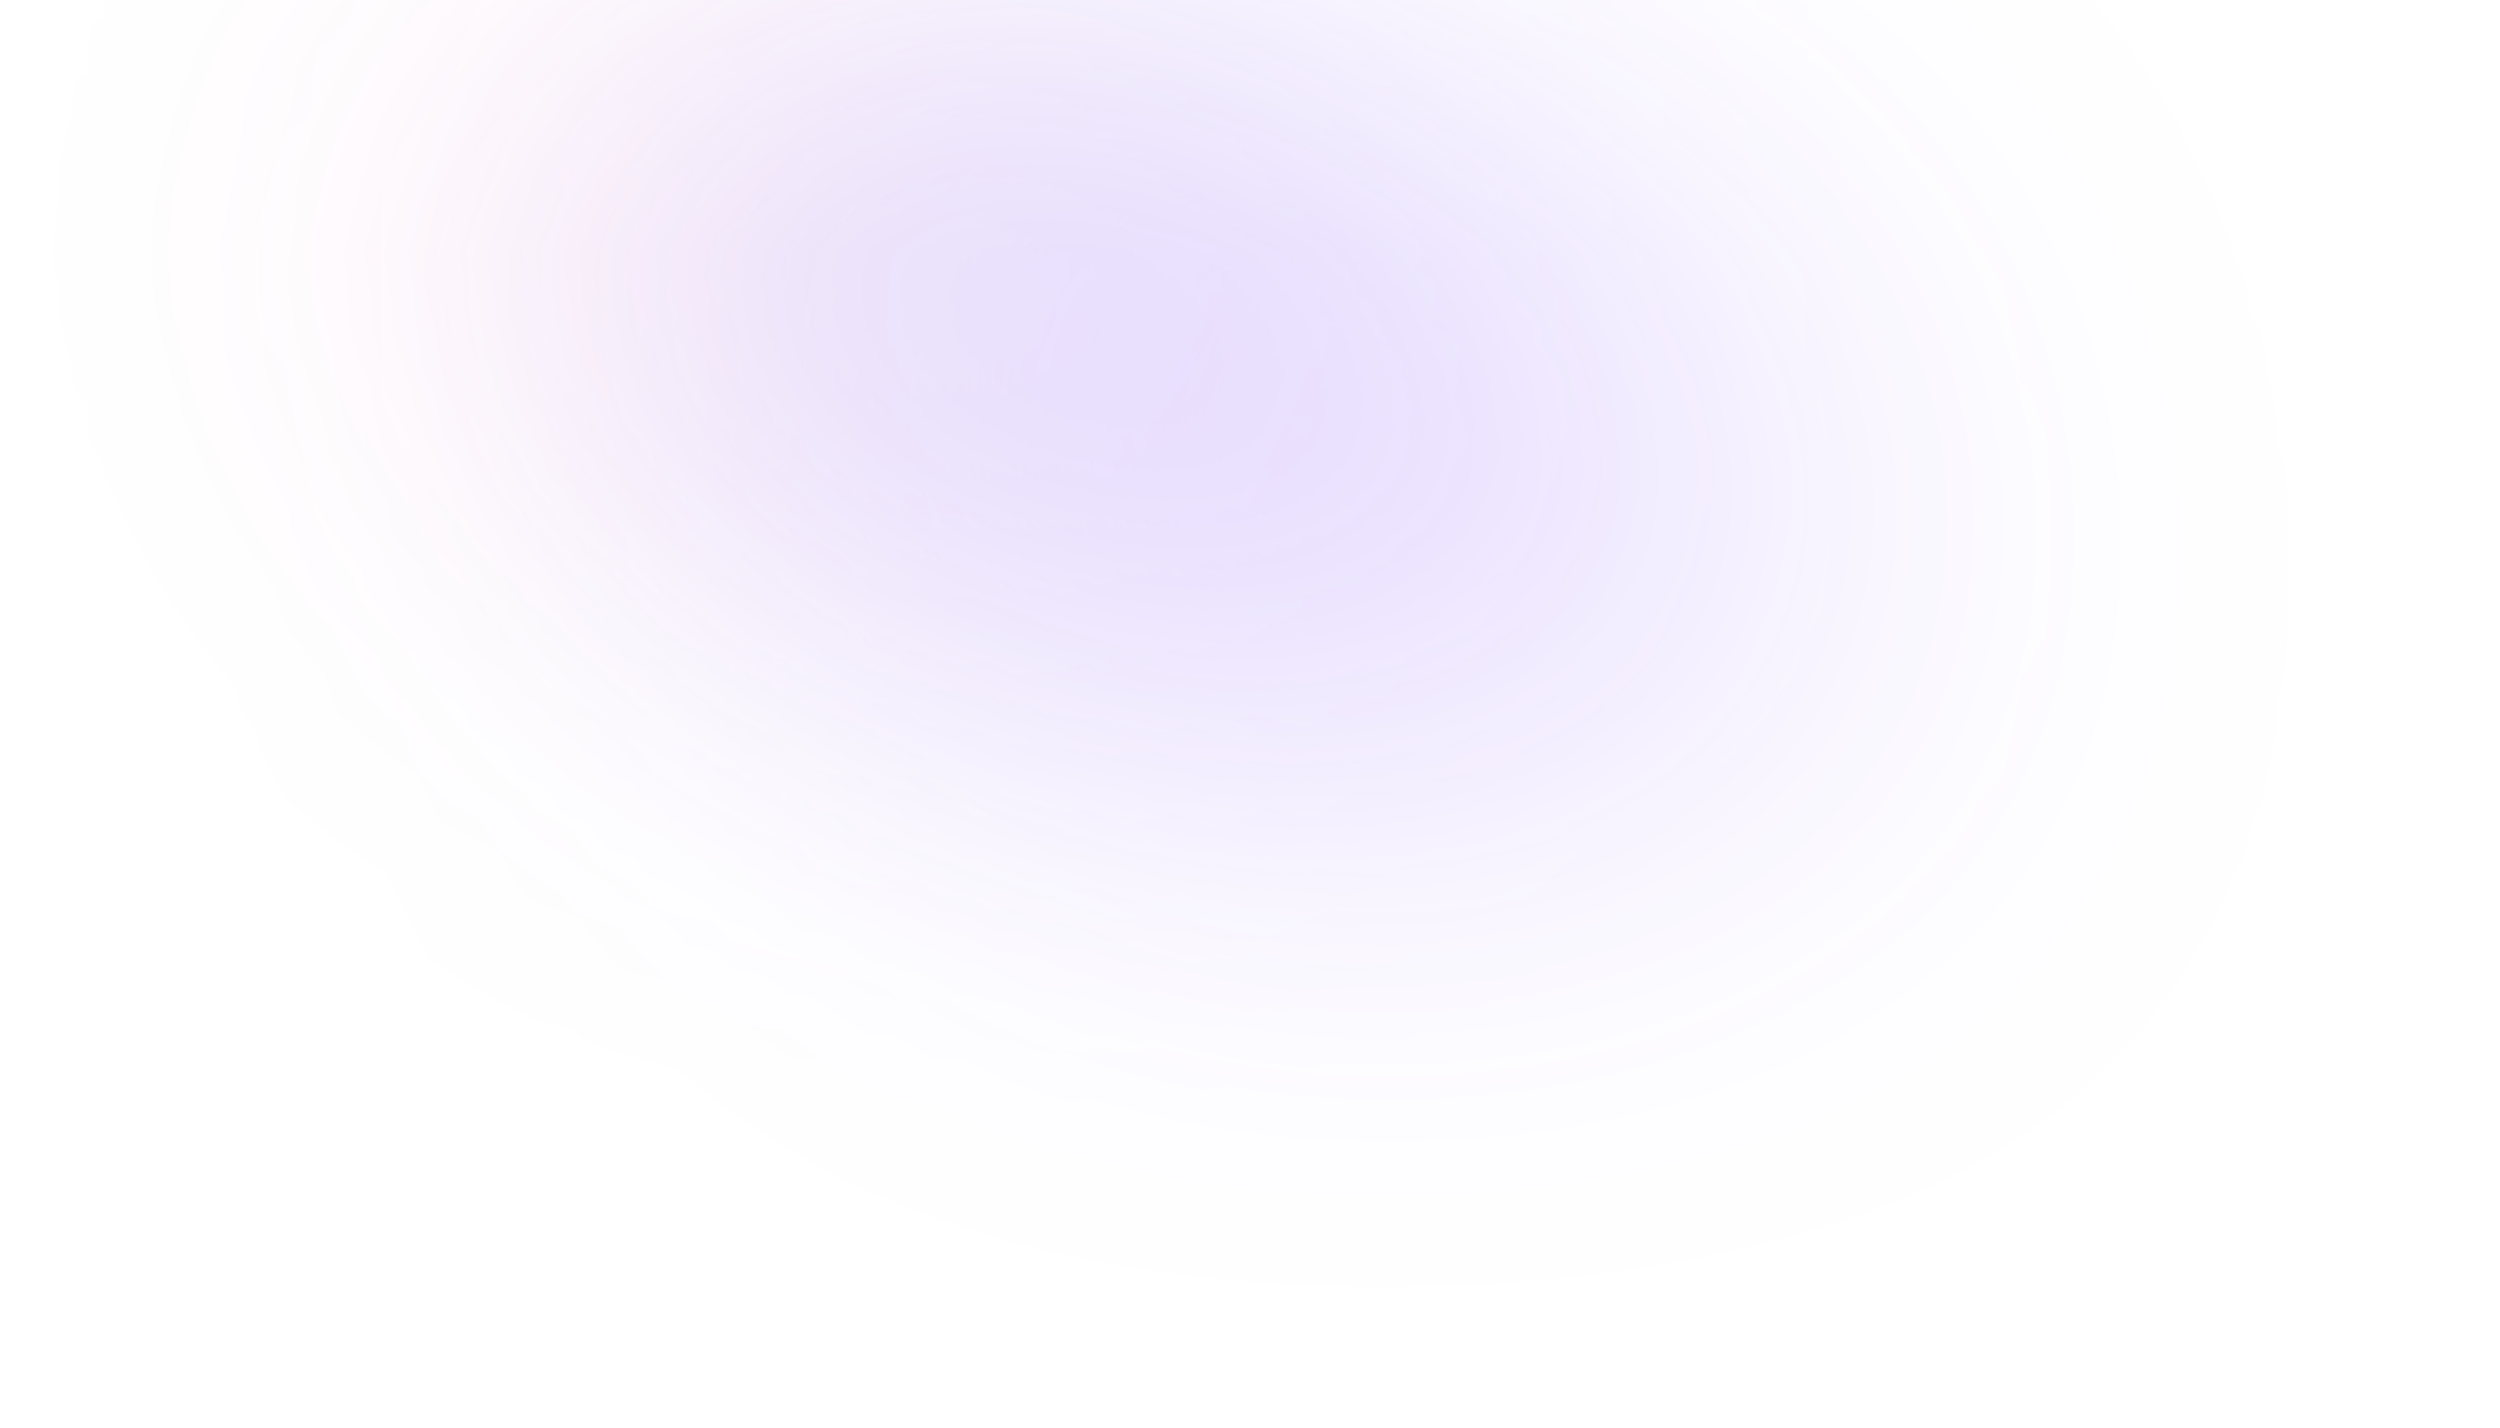
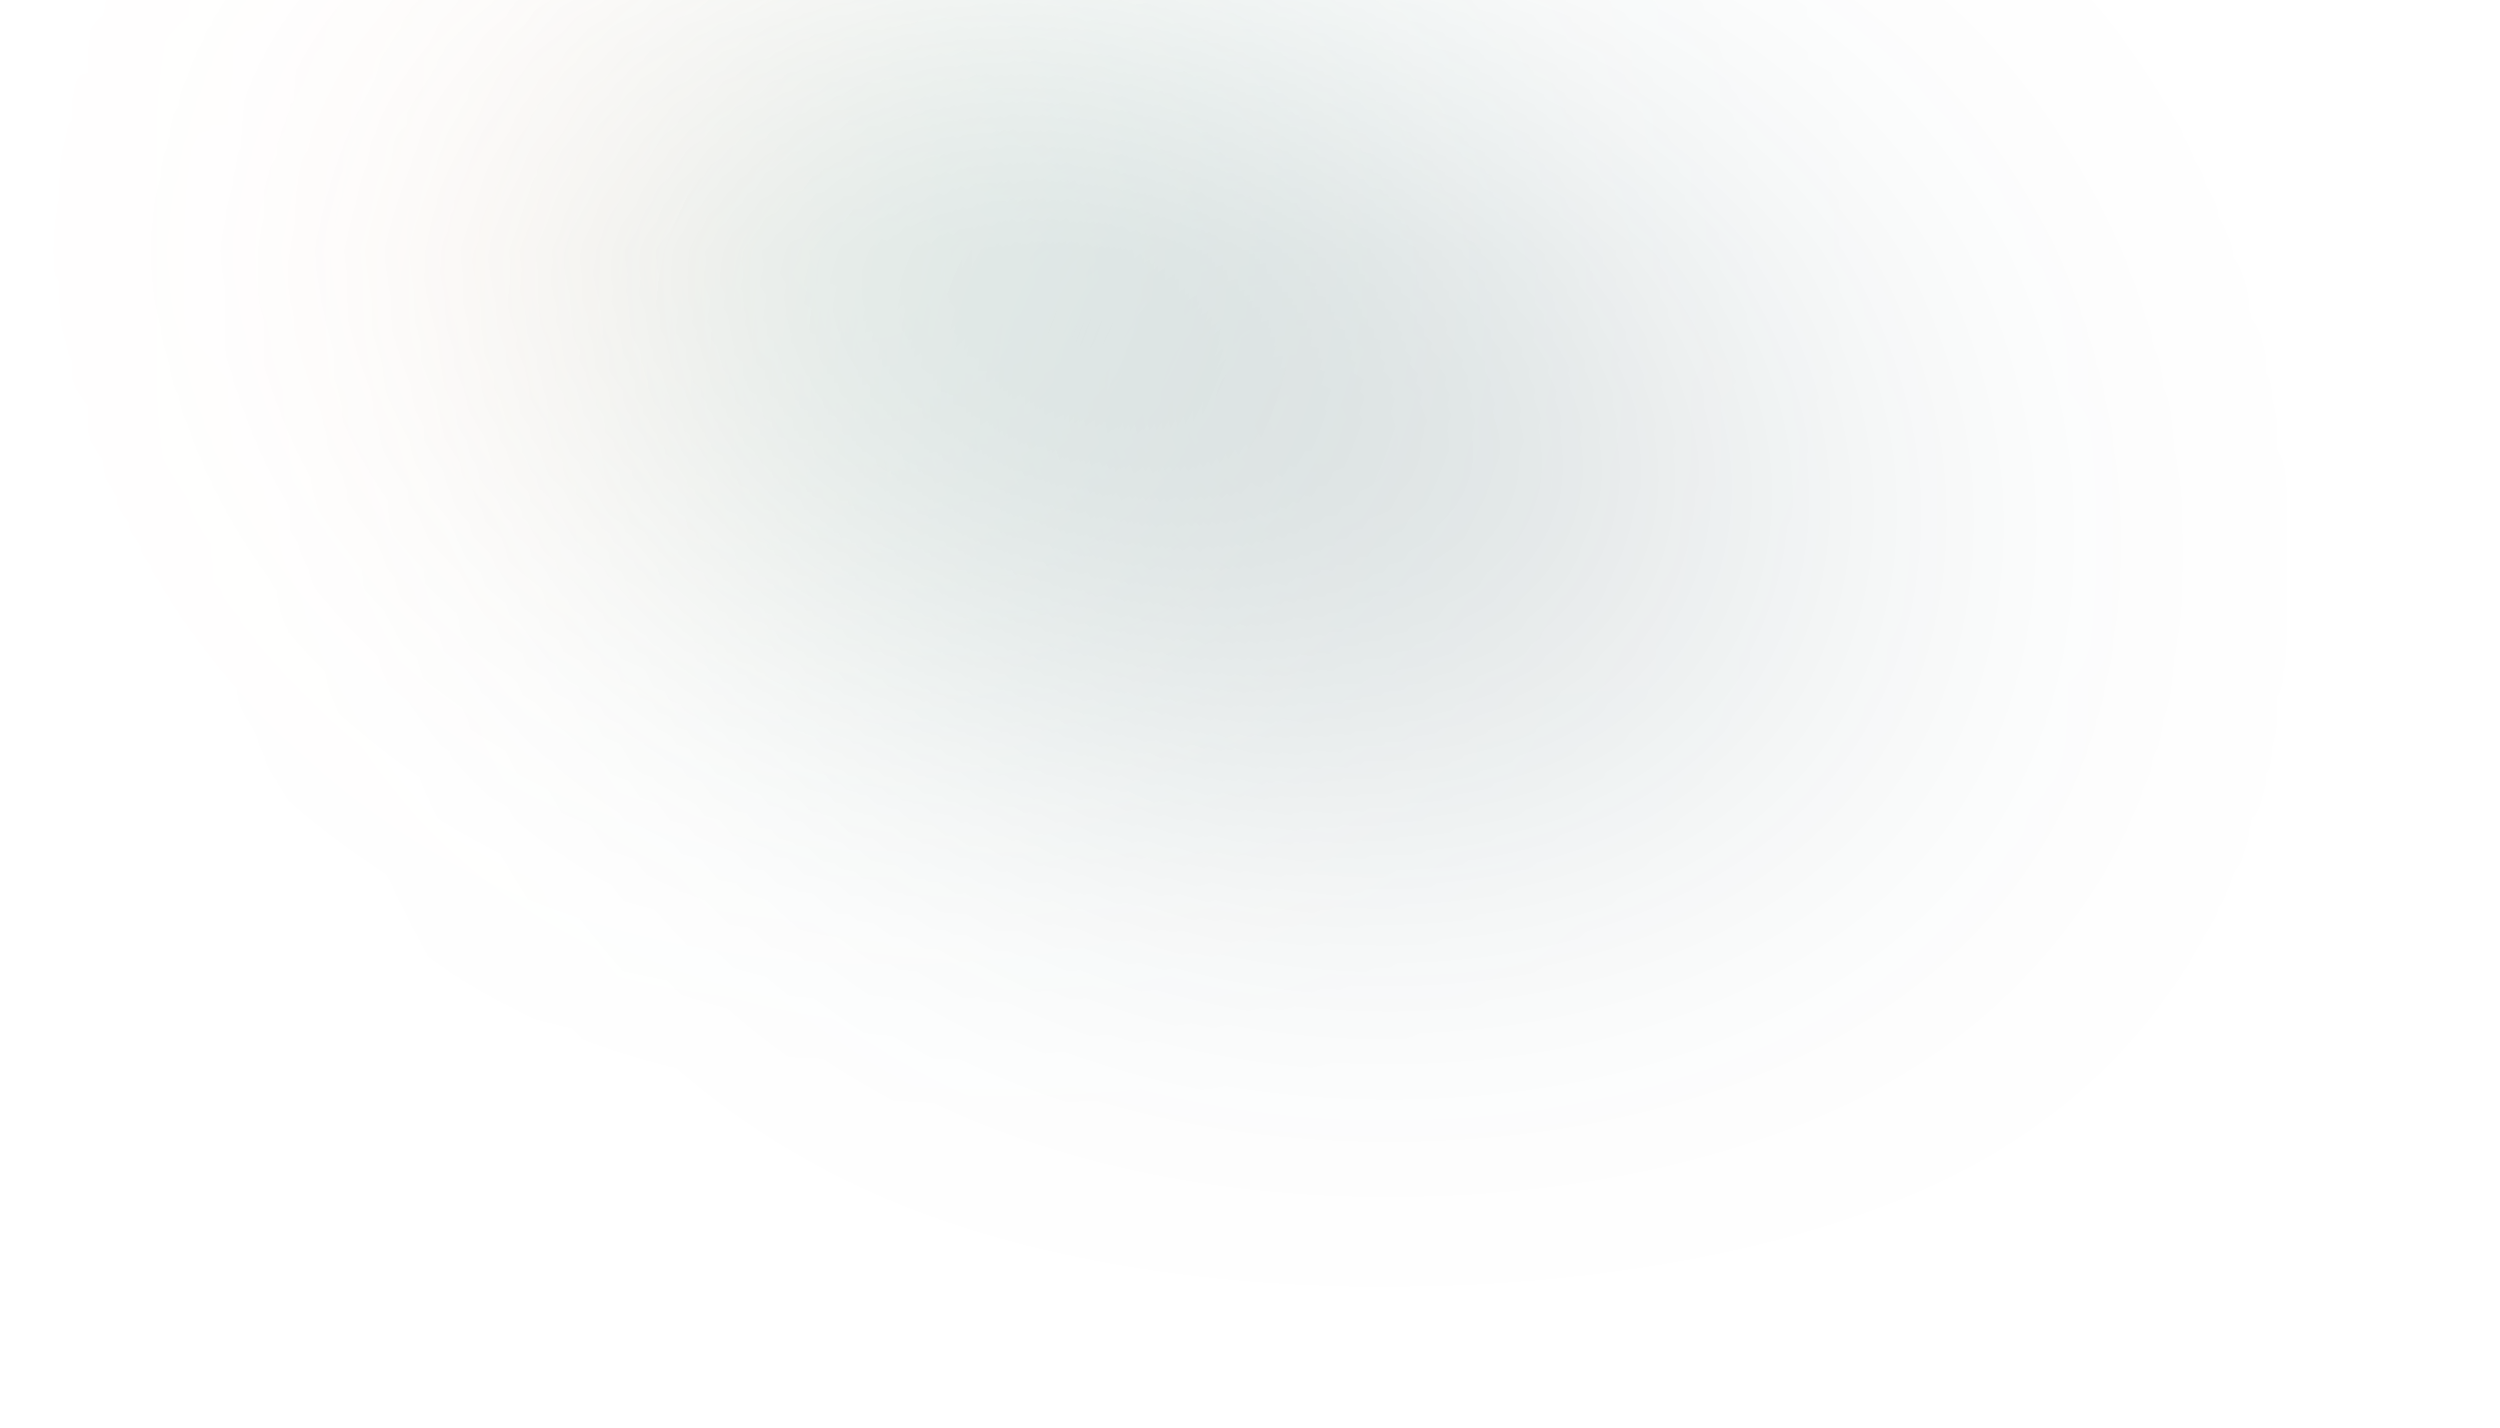
<svg xmlns="http://www.w3.org/2000/svg" width="1263" height="721" viewBox="0 0 1263 721" fill="none">
  <g opacity="0.2">
    <g filter="url(#filter0_f_6715_666)">
-       <path d="M305 30.775C325.812 26.873 346.623 22.971 378.156 28.927C409.688 34.884 451.311 50.818 474.217 62.278C497.122 73.738 500.049 80.242 502.695 87.007C507.961 100.471 509.962 120.318 507.686 142.46C506.691 152.138 500.857 157.773 495.422 161.601C484.934 168.99 457.608 168.73 425.602 167.917C409.352 167.505 398.031 154.373 386.211 139.109C378.589 125.087 373.997 103.822 371.041 83.469C370.036 75.798 370.036 73.522 370.036 71.176" stroke="#FF1994" stroke-width="130" stroke-linecap="round" />
+       <path d="M305 30.775C325.812 26.873 346.623 22.971 378.156 28.927C409.688 34.884 451.311 50.818 474.217 62.278C497.122 73.738 500.049 80.242 502.695 87.007C507.961 100.471 509.962 120.318 507.686 142.46C506.691 152.138 500.857 157.773 495.422 161.601C484.934 168.99 457.608 168.73 425.602 167.917C409.352 167.505 398.031 154.373 386.211 139.109C378.589 125.087 373.997 103.822 371.041 83.469C370.036 75.798 370.036 73.522 370.036 71.176" stroke="#FF602B" stroke-width="130" stroke-linecap="round" />
    </g>
    <g filter="url(#filter1_f_6715_666)">
-       <path d="M436.039 124.065C459.876 167.58 491.192 201.911 498.715 200.448C520.449 196.221 531.878 180.627 542.757 165.678C554.603 149.401 554.286 106.328 547.758 80.752C526.449 69.238 505.391 62.981 496.38 61.503C491.921 61 487.693 61 483.338 61" stroke="#2D73FF" stroke-width="130" stroke-linecap="round" />
+       <path d="M436.039 124.065C459.876 167.58 491.192 201.911 498.715 200.448C520.449 196.221 531.878 180.627 542.757 165.678C554.603 149.401 554.286 106.328 547.758 80.752C526.449 69.238 505.391 62.981 496.38 61.503C491.921 61 487.693 61 483.338 61" stroke="#00DCC2" stroke-width="130" stroke-linecap="round" />
    </g>
    <g filter="url(#filter2_f_6715_666)">
-       <path d="M857.192 294.279C847.224 298.253 837.256 302.226 795.645 306.735C754.035 311.245 681.085 316.169 639.069 315.923C597.054 315.677 588.184 310.111 579.242 302.86C560.708 287.832 548.567 271.346 537.453 249.224C517.76 210.028 508.702 174.103 507.501 156.055C506.428 139.914 510.496 126.31 515.797 114.846C521.254 103.044 531.065 95.441 548.384 86.422C581.522 69.163 608.569 60.983 620.019 61.872C636.324 63.137 658.604 74.868 680.703 89.539C705.422 105.95 719.587 124.815 747.655 156.695C766.184 184.124 781.541 213.603 791.226 235.705C795.614 244.516 798.93 248.445 803.077 254.324" stroke="#661FFF" stroke-width="130" stroke-linecap="round" />
+       <path d="M857.192 294.279C847.224 298.253 837.256 302.226 795.645 306.735C754.035 311.245 681.085 316.169 639.069 315.923C597.054 315.677 588.184 310.111 579.242 302.86C560.708 287.832 548.567 271.346 537.453 249.224C517.76 210.028 508.702 174.103 507.501 156.055C506.428 139.914 510.496 126.31 515.797 114.846C521.254 103.044 531.065 95.441 548.384 86.422C581.522 69.163 608.569 60.983 620.019 61.872C636.324 63.137 658.604 74.868 680.703 89.539C705.422 105.95 719.587 124.815 747.655 156.695C766.184 184.124 781.541 213.603 791.226 235.705C795.614 244.516 798.93 248.445 803.077 254.324" stroke="#042B31" stroke-width="130" stroke-linecap="round" />
    </g>
  </g>
  <defs>
    <filter id="filter0_f_6715_666" x="-100.008" y="-379.127" width="1013.62" height="952.441" filterUnits="userSpaceOnUse" color-interpolation-filters="sRGB">
      <feFlood flood-opacity="0" result="BackgroundImageFix" />
      <feBlend mode="normal" in="SourceGraphic" in2="BackgroundImageFix" result="shape" />
      <feGaussianBlur stdDeviation="170" result="effect1_foregroundBlur_6715_666" />
    </filter>
    <filter id="filter1_f_6715_666" x="31.023" y="-344.001" width="926.234" height="949.494" filterUnits="userSpaceOnUse" color-interpolation-filters="sRGB">
      <feFlood flood-opacity="0" result="BackgroundImageFix" />
      <feBlend mode="normal" in="SourceGraphic" in2="BackgroundImageFix" result="shape" />
      <feGaussianBlur stdDeviation="170" result="effect1_foregroundBlur_6715_666" />
    </filter>
    <filter id="filter2_f_6715_666" x="102.328" y="-343.186" width="1159.88" height="1064.12" filterUnits="userSpaceOnUse" color-interpolation-filters="sRGB">
      <feFlood flood-opacity="0" result="BackgroundImageFix" />
      <feBlend mode="normal" in="SourceGraphic" in2="BackgroundImageFix" result="shape" />
      <feGaussianBlur stdDeviation="170" result="effect1_foregroundBlur_6715_666" />
    </filter>
  </defs>
</svg>
